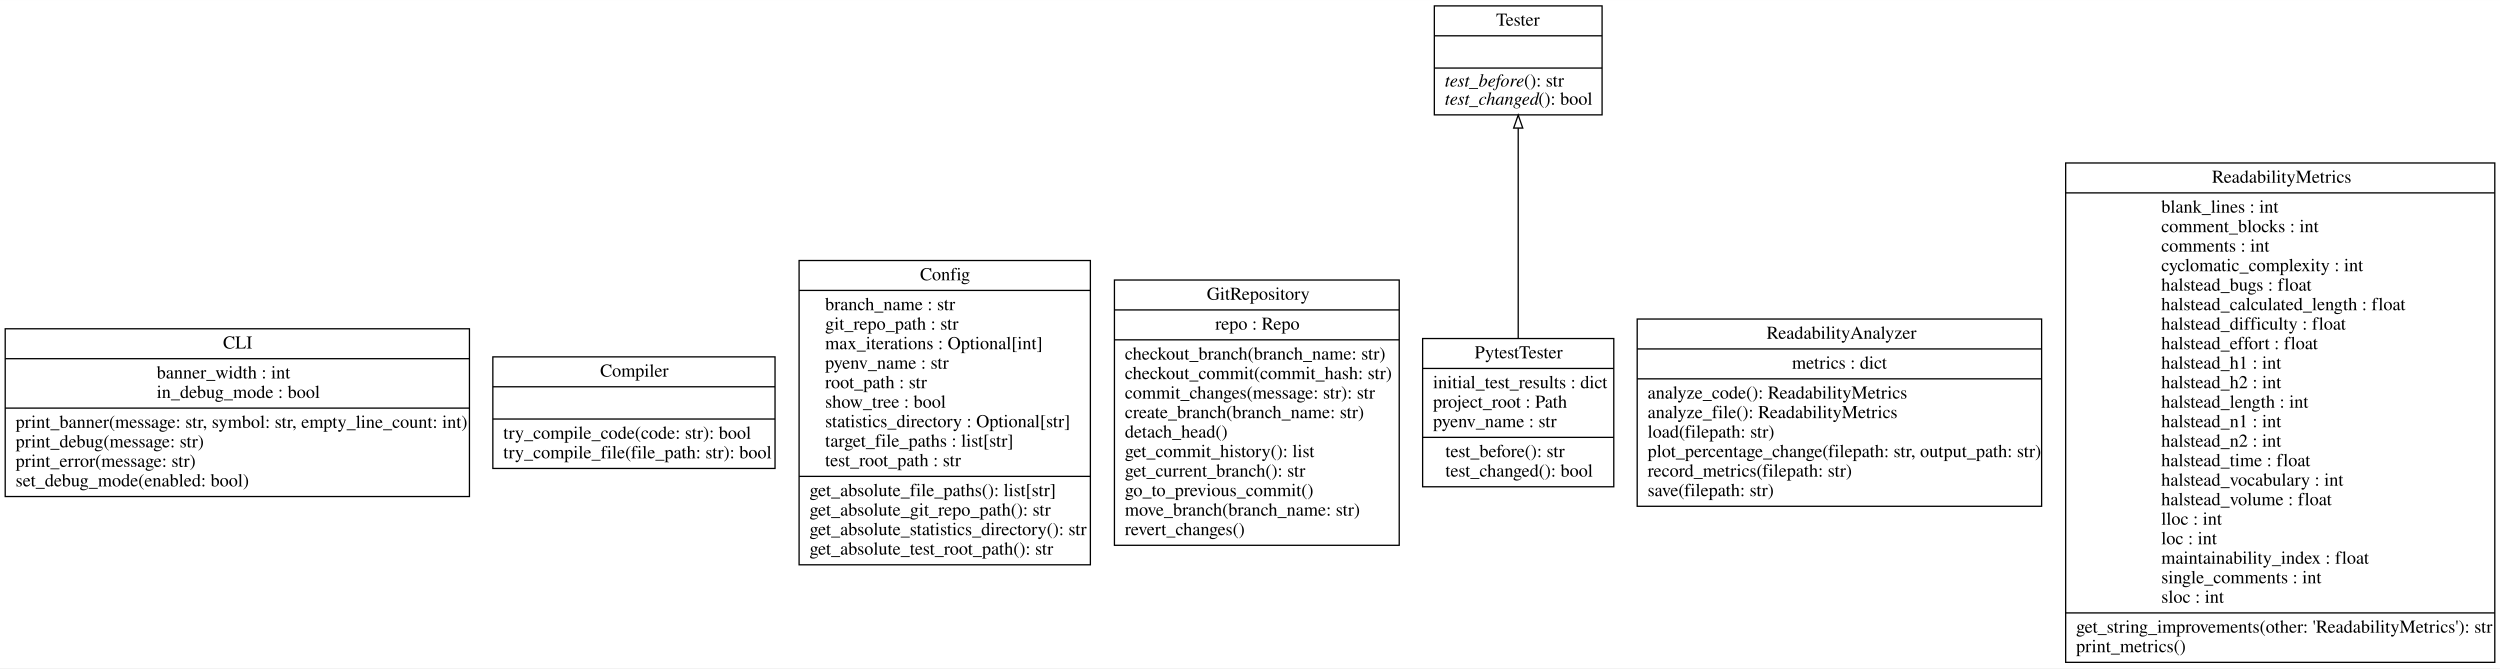
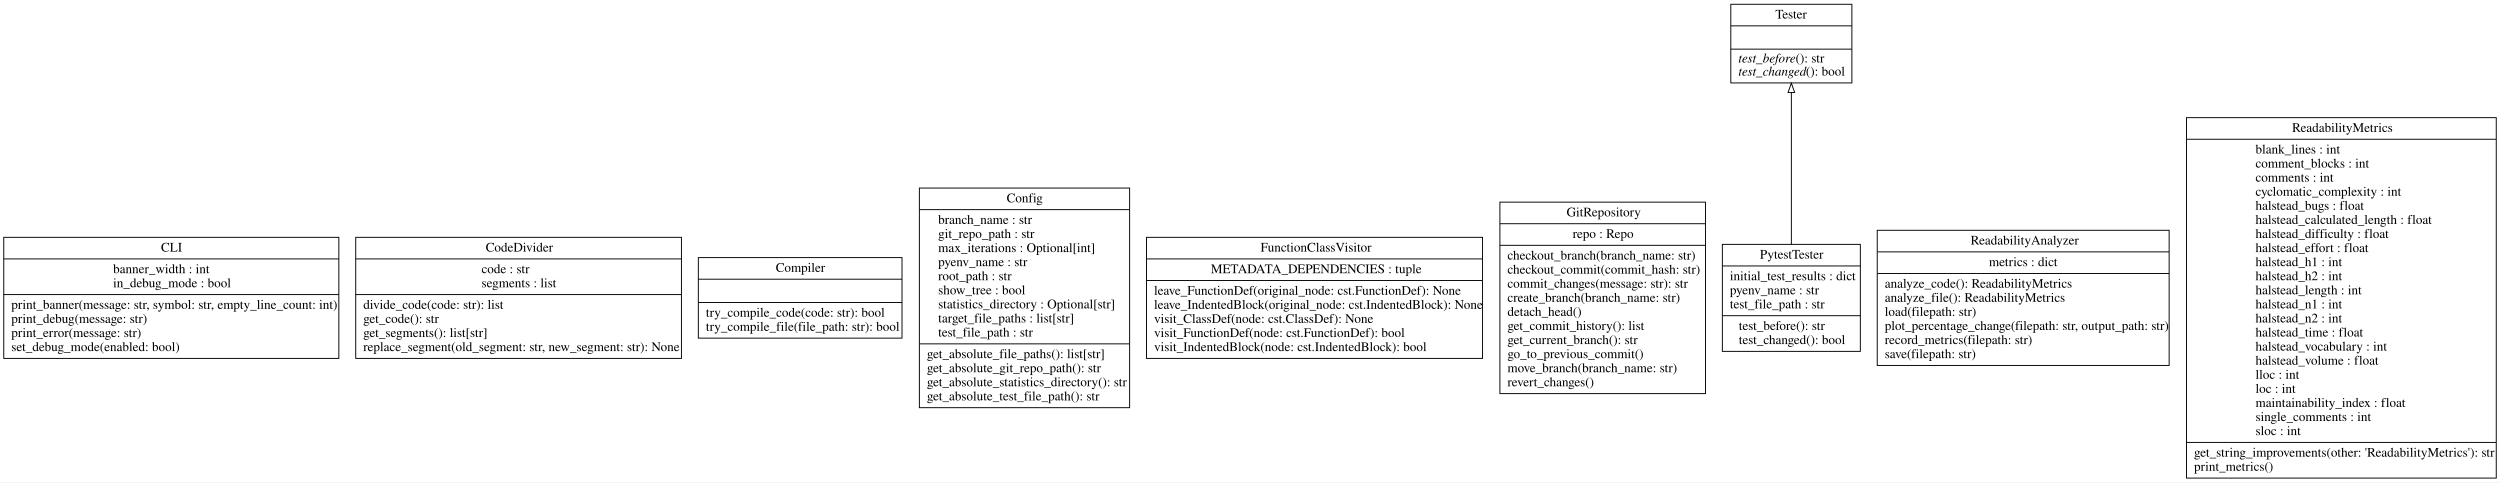
- <svg xmlns="http://www.w3.org/2000/svg" width="1923pt" height="514pt" viewBox="0.00 0.00 1922.50 513.80">
+ <svg xmlns="http://www.w3.org/2000/svg" width="2664pt" height="514pt" viewBox="0.00 0.00 2663.50 513.80">
  <g id="graph0" class="graph" transform="scale(1 1) rotate(0) translate(4 509.8)">
-     <polygon fill="white" stroke="transparent" points="-4,4 -4,-509.8 1918.5,-509.8 1918.5,4 -4,4" />
+     <polygon fill="white" stroke="transparent" points="-4,4 -4,-509.8 2659.5,-509.8 2659.5,4 -4,4" />
    <g id="node1" class="node">
      <polygon fill="none" stroke="black" points="0,-128 0,-257 357,-257 357,-128 0,-128" />
      <text text-anchor="start" x="167.5" y="-241.8" font-family="Times,serif" font-size="14.00">CLI</text>
      <polyline fill="none" stroke="black" points="0,-234 357,-234 " />
      <text text-anchor="start" x="116.5" y="-218.8" font-family="Times,serif" font-size="14.00">banner_width : int</text>
      <text text-anchor="start" x="116.5" y="-203.8" font-family="Times,serif" font-size="14.00">in_debug_mode : bool</text>
      <polyline fill="none" stroke="black" points="0,-196 357,-196 " />
      <text text-anchor="start" x="8" y="-180.8" font-family="Times,serif" font-size="14.00">print_banner(message: str, symbol: str, empty_line_count: int)</text>
      <text text-anchor="start" x="8" y="-165.8" font-family="Times,serif" font-size="14.00">print_debug(message: str)</text>
      <text text-anchor="start" x="8" y="-150.8" font-family="Times,serif" font-size="14.00">print_error(message: str)</text>
      <text text-anchor="start" x="8" y="-135.8" font-family="Times,serif" font-size="14.00">set_debug_mode(enabled: bool)</text>
    </g>
    <g id="node2" class="node">
-       <polygon fill="none" stroke="black" points="375,-149.6 375,-235.4 592,-235.4 592,-149.6 375,-149.6" />
-       <text text-anchor="start" x="457.5" y="-220.2" font-family="Times,serif" font-size="14.00">Compiler</text>
-       <polyline fill="none" stroke="black" points="375,-212.4 592,-212.4 " />
-       <polyline fill="none" stroke="black" points="375,-187.6 592,-187.6 " />
-       <text text-anchor="start" x="383" y="-172.4" font-family="Times,serif" font-size="14.00">try_compile_code(code: str): bool</text>
-       <text text-anchor="start" x="383" y="-157.4" font-family="Times,serif" font-size="14.00">try_compile_file(file_path: str): bool</text>
+       <polygon fill="none" stroke="black" points="375,-128 375,-257 722,-257 722,-128 375,-128" />
+       <text text-anchor="start" x="513.5" y="-241.8" font-family="Times,serif" font-size="14.00">CodeDivider</text>
+       <polyline fill="none" stroke="black" points="375,-234 722,-234 " />
+       <text text-anchor="start" x="509" y="-218.8" font-family="Times,serif" font-size="14.00">code : str</text>
+       <text text-anchor="start" x="509" y="-203.8" font-family="Times,serif" font-size="14.00">segments : list</text>
+       <polyline fill="none" stroke="black" points="375,-196 722,-196 " />
+       <text text-anchor="start" x="383" y="-180.8" font-family="Times,serif" font-size="14.00">divide_code(code: str): list</text>
+       <text text-anchor="start" x="383" y="-165.8" font-family="Times,serif" font-size="14.00">get_code(): str</text>
+       <text text-anchor="start" x="383" y="-150.8" font-family="Times,serif" font-size="14.00">get_segments(): list[str]</text>
+       <text text-anchor="start" x="383" y="-135.8" font-family="Times,serif" font-size="14.00">replace_segment(old_segment: str, new_segment: str): None</text>
    </g>
    <g id="node3" class="node">
-       <polygon fill="none" stroke="black" points="610.5,-75.5 610.5,-309.5 834.5,-309.5 834.5,-75.5 610.5,-75.5" />
-       <text text-anchor="start" x="703.5" y="-294.3" font-family="Times,serif" font-size="14.00">Config</text>
-       <polyline fill="none" stroke="black" points="610.5,-286.5 834.5,-286.5 " />
-       <text text-anchor="start" x="630.5" y="-271.3" font-family="Times,serif" font-size="14.00">branch_name : str</text>
-       <text text-anchor="start" x="630.5" y="-256.3" font-family="Times,serif" font-size="14.00">git_repo_path : str</text>
-       <text text-anchor="start" x="630.5" y="-241.3" font-family="Times,serif" font-size="14.00">max_iterations : Optional[int]</text>
-       <text text-anchor="start" x="630.5" y="-226.3" font-family="Times,serif" font-size="14.00">pyenv_name : str</text>
-       <text text-anchor="start" x="630.5" y="-211.3" font-family="Times,serif" font-size="14.00">root_path : str</text>
-       <text text-anchor="start" x="630.5" y="-196.3" font-family="Times,serif" font-size="14.00">show_tree : bool</text>
-       <text text-anchor="start" x="630.5" y="-181.3" font-family="Times,serif" font-size="14.00">statistics_directory : Optional[str]</text>
-       <text text-anchor="start" x="630.5" y="-166.3" font-family="Times,serif" font-size="14.00">target_file_paths : list[str]</text>
-       <text text-anchor="start" x="630.5" y="-151.3" font-family="Times,serif" font-size="14.00">test_root_path : str</text>
-       <polyline fill="none" stroke="black" points="610.5,-143.5 834.5,-143.5 " />
-       <text text-anchor="start" x="618.5" y="-128.3" font-family="Times,serif" font-size="14.00">get_absolute_file_paths(): list[str]</text>
-       <text text-anchor="start" x="618.5" y="-113.3" font-family="Times,serif" font-size="14.00">get_absolute_git_repo_path(): str</text>
-       <text text-anchor="start" x="618.5" y="-98.3" font-family="Times,serif" font-size="14.00">get_absolute_statistics_directory(): str</text>
-       <text text-anchor="start" x="618.5" y="-83.3" font-family="Times,serif" font-size="14.00">get_absolute_test_root_path(): str</text>
+       <polygon fill="none" stroke="black" points="740,-149.6 740,-235.4 957,-235.4 957,-149.6 740,-149.6" />
+       <text text-anchor="start" x="822.5" y="-220.2" font-family="Times,serif" font-size="14.00">Compiler</text>
+       <polyline fill="none" stroke="black" points="740,-212.4 957,-212.4 " />
+       <polyline fill="none" stroke="black" points="740,-187.6 957,-187.6 " />
+       <text text-anchor="start" x="748" y="-172.4" font-family="Times,serif" font-size="14.00">try_compile_code(code: str): bool</text>
+       <text text-anchor="start" x="748" y="-157.4" font-family="Times,serif" font-size="14.00">try_compile_file(file_path: str): bool</text>
    </g>
    <g id="node4" class="node">
-       <polygon fill="none" stroke="black" points="853,-90.5 853,-294.5 1072,-294.5 1072,-90.5 853,-90.5" />
-       <text text-anchor="start" x="924" y="-279.3" font-family="Times,serif" font-size="14.00">GitRepository</text>
-       <polyline fill="none" stroke="black" points="853,-271.5 1072,-271.5 " />
-       <text text-anchor="start" x="930.5" y="-256.3" font-family="Times,serif" font-size="14.00">repo : Repo</text>
-       <polyline fill="none" stroke="black" points="853,-248.5 1072,-248.5 " />
-       <text text-anchor="start" x="861" y="-233.3" font-family="Times,serif" font-size="14.00">checkout_branch(branch_name: str)</text>
-       <text text-anchor="start" x="861" y="-218.3" font-family="Times,serif" font-size="14.00">checkout_commit(commit_hash: str)</text>
-       <text text-anchor="start" x="861" y="-203.3" font-family="Times,serif" font-size="14.00">commit_changes(message: str): str</text>
-       <text text-anchor="start" x="861" y="-188.3" font-family="Times,serif" font-size="14.00">create_branch(branch_name: str)</text>
-       <text text-anchor="start" x="861" y="-173.3" font-family="Times,serif" font-size="14.00">detach_head()</text>
-       <text text-anchor="start" x="861" y="-158.3" font-family="Times,serif" font-size="14.00">get_commit_history(): list</text>
-       <text text-anchor="start" x="861" y="-143.3" font-family="Times,serif" font-size="14.00">get_current_branch(): str</text>
-       <text text-anchor="start" x="861" y="-128.3" font-family="Times,serif" font-size="14.00">go_to_previous_commit()</text>
-       <text text-anchor="start" x="861" y="-113.3" font-family="Times,serif" font-size="14.00">move_branch(branch_name: str)</text>
-       <text text-anchor="start" x="861" y="-98.3" font-family="Times,serif" font-size="14.00">revert_changes()</text>
+       <polygon fill="none" stroke="black" points="975.5,-75.5 975.5,-309.5 1199.5,-309.5 1199.5,-75.5 975.5,-75.5" />
+       <text text-anchor="start" x="1068.5" y="-294.3" font-family="Times,serif" font-size="14.00">Config</text>
+       <polyline fill="none" stroke="black" points="975.5,-286.5 1199.5,-286.5 " />
+       <text text-anchor="start" x="995.5" y="-271.3" font-family="Times,serif" font-size="14.00">branch_name : str</text>
+       <text text-anchor="start" x="995.5" y="-256.3" font-family="Times,serif" font-size="14.00">git_repo_path : str</text>
+       <text text-anchor="start" x="995.5" y="-241.3" font-family="Times,serif" font-size="14.00">max_iterations : Optional[int]</text>
+       <text text-anchor="start" x="995.5" y="-226.3" font-family="Times,serif" font-size="14.00">pyenv_name : str</text>
+       <text text-anchor="start" x="995.5" y="-211.3" font-family="Times,serif" font-size="14.00">root_path : str</text>
+       <text text-anchor="start" x="995.5" y="-196.3" font-family="Times,serif" font-size="14.00">show_tree : bool</text>
+       <text text-anchor="start" x="995.5" y="-181.3" font-family="Times,serif" font-size="14.00">statistics_directory : Optional[str]</text>
+       <text text-anchor="start" x="995.5" y="-166.3" font-family="Times,serif" font-size="14.00">target_file_paths : list[str]</text>
+       <text text-anchor="start" x="995.5" y="-151.3" font-family="Times,serif" font-size="14.00">test_file_path : str</text>
+       <polyline fill="none" stroke="black" points="975.5,-143.5 1199.5,-143.5 " />
+       <text text-anchor="start" x="983.5" y="-128.3" font-family="Times,serif" font-size="14.00">get_absolute_file_paths(): list[str]</text>
+       <text text-anchor="start" x="983.5" y="-113.3" font-family="Times,serif" font-size="14.00">get_absolute_git_repo_path(): str</text>
+       <text text-anchor="start" x="983.5" y="-98.3" font-family="Times,serif" font-size="14.00">get_absolute_statistics_directory(): str</text>
+       <text text-anchor="start" x="983.5" y="-83.3" font-family="Times,serif" font-size="14.00">get_absolute_test_file_path(): str</text>
    </g>
    <g id="node5" class="node">
-       <polygon fill="none" stroke="black" points="1090,-135.5 1090,-249.5 1237,-249.5 1237,-135.5 1090,-135.5" />
-       <text text-anchor="start" x="1130" y="-234.3" font-family="Times,serif" font-size="14.00">PytestTester</text>
-       <polyline fill="none" stroke="black" points="1090,-226.5 1237,-226.5 " />
-       <text text-anchor="start" x="1098" y="-211.3" font-family="Times,serif" font-size="14.00">initial_test_results : dict</text>
-       <text text-anchor="start" x="1098" y="-196.3" font-family="Times,serif" font-size="14.00">project_root : Path</text>
-       <text text-anchor="start" x="1098" y="-181.3" font-family="Times,serif" font-size="14.00">pyenv_name : str</text>
-       <polyline fill="none" stroke="black" points="1090,-173.5 1237,-173.5 " />
-       <text text-anchor="start" x="1107.5" y="-158.3" font-family="Times,serif" font-size="14.00">test_before(): str</text>
-       <text text-anchor="start" x="1107.5" y="-143.3" font-family="Times,serif" font-size="14.00">test_changed(): bool</text>
+       <polygon fill="none" stroke="black" points="1217.5,-128 1217.5,-257 1575.5,-257 1575.5,-128 1217.5,-128" />
+       <text text-anchor="start" x="1339" y="-241.8" font-family="Times,serif" font-size="14.00">FunctionClassVisitor</text>
+       <polyline fill="none" stroke="black" points="1217.5,-234 1575.5,-234 " />
+       <text text-anchor="start" x="1286" y="-218.8" font-family="Times,serif" font-size="14.00">METADATA_DEPENDENCIES : tuple</text>
+       <polyline fill="none" stroke="black" points="1217.5,-211 1575.5,-211 " />
+       <text text-anchor="start" x="1225.5" y="-195.8" font-family="Times,serif" font-size="14.00">leave_FunctionDef(original_node: cst.FunctionDef): None</text>
+       <text text-anchor="start" x="1225.5" y="-180.8" font-family="Times,serif" font-size="14.00">leave_IndentedBlock(original_node: cst.IndentedBlock): None</text>
+       <text text-anchor="start" x="1225.5" y="-165.8" font-family="Times,serif" font-size="14.00">visit_ClassDef(node: cst.ClassDef): None</text>
+       <text text-anchor="start" x="1225.5" y="-150.8" font-family="Times,serif" font-size="14.00">visit_FunctionDef(node: cst.FunctionDef): bool</text>
+       <text text-anchor="start" x="1225.5" y="-135.8" font-family="Times,serif" font-size="14.00">visit_IndentedBlock(node: cst.IndentedBlock): bool</text>
+     </g>
+     <g id="node6" class="node">
+       <polygon fill="none" stroke="black" points="1594,-90.5 1594,-294.5 1813,-294.5 1813,-90.5 1594,-90.5" />
+       <text text-anchor="start" x="1665" y="-279.3" font-family="Times,serif" font-size="14.00">GitRepository</text>
+       <polyline fill="none" stroke="black" points="1594,-271.5 1813,-271.5 " />
+       <text text-anchor="start" x="1671.5" y="-256.3" font-family="Times,serif" font-size="14.00">repo : Repo</text>
+       <polyline fill="none" stroke="black" points="1594,-248.5 1813,-248.5 " />
+       <text text-anchor="start" x="1602" y="-233.3" font-family="Times,serif" font-size="14.00">checkout_branch(branch_name: str)</text>
+       <text text-anchor="start" x="1602" y="-218.3" font-family="Times,serif" font-size="14.00">checkout_commit(commit_hash: str)</text>
+       <text text-anchor="start" x="1602" y="-203.3" font-family="Times,serif" font-size="14.00">commit_changes(message: str): str</text>
+       <text text-anchor="start" x="1602" y="-188.3" font-family="Times,serif" font-size="14.00">create_branch(branch_name: str)</text>
+       <text text-anchor="start" x="1602" y="-173.3" font-family="Times,serif" font-size="14.00">detach_head()</text>
+       <text text-anchor="start" x="1602" y="-158.3" font-family="Times,serif" font-size="14.00">get_commit_history(): list</text>
+       <text text-anchor="start" x="1602" y="-143.3" font-family="Times,serif" font-size="14.00">get_current_branch(): str</text>
+       <text text-anchor="start" x="1602" y="-128.3" font-family="Times,serif" font-size="14.00">go_to_previous_commit()</text>
+       <text text-anchor="start" x="1602" y="-113.3" font-family="Times,serif" font-size="14.00">move_branch(branch_name: str)</text>
+       <text text-anchor="start" x="1602" y="-98.3" font-family="Times,serif" font-size="14.00">revert_changes()</text>
+     </g>
+     <g id="node7" class="node">
+       <polygon fill="none" stroke="black" points="1831,-135.5 1831,-249.5 1978,-249.5 1978,-135.5 1831,-135.5" />
+       <text text-anchor="start" x="1871" y="-234.3" font-family="Times,serif" font-size="14.00">PytestTester</text>
+       <polyline fill="none" stroke="black" points="1831,-226.5 1978,-226.5 " />
+       <text text-anchor="start" x="1839" y="-211.3" font-family="Times,serif" font-size="14.00">initial_test_results : dict</text>
+       <text text-anchor="start" x="1839" y="-196.3" font-family="Times,serif" font-size="14.00">pyenv_name : str</text>
+       <text text-anchor="start" x="1839" y="-181.3" font-family="Times,serif" font-size="14.00">test_file_path : str</text>
+       <polyline fill="none" stroke="black" points="1831,-173.5 1978,-173.5 " />
+       <text text-anchor="start" x="1848.5" y="-158.3" font-family="Times,serif" font-size="14.00">test_before(): str</text>
+       <text text-anchor="start" x="1848.5" y="-143.3" font-family="Times,serif" font-size="14.00">test_changed(): bool</text>
+     </g>
+     <g id="node10" class="node">
+       <polygon fill="none" stroke="black" points="1840,-421.5 1840,-505.3 1969,-505.3 1969,-421.5 1840,-421.5" />
+       <text text-anchor="start" x="1887.5" y="-490.1" font-family="Times,serif" font-size="14.00">Tester</text>
+       <polyline fill="none" stroke="black" points="1840,-482.3 1969,-482.3 " />
+       <polyline fill="none" stroke="black" points="1840,-457.5 1969,-457.5 " />
+       <text text-anchor="start" x="1848" y="-443.3" font-family="Times,serif" font-style="italic" font-size="14.00">test_before</text>
+       <text text-anchor="start" x="1909" y="-443.3" font-family="Times,serif" font-size="14.00">(): str</text>
+       <text text-anchor="start" x="1848" y="-429.3" font-family="Times,serif" font-style="italic" font-size="14.00">test_changed</text>
+       <text text-anchor="start" x="1920" y="-429.3" font-family="Times,serif" font-size="14.00">(): bool</text>
+     </g>
+     <g id="edge1" class="edge">
+       <path fill="none" stroke="black" d="M1904.5,-249.54C1904.5,-297.19 1904.5,-365.04 1904.5,-411.24" />
+       <polygon fill="none" stroke="black" points="1901,-411.34 1904.5,-421.34 1908,-411.34 1901,-411.34" />
    </g>
    <g id="node8" class="node">
-       <polygon fill="none" stroke="black" points="1099,-421.5 1099,-505.3 1228,-505.3 1228,-421.5 1099,-421.5" />
-       <text text-anchor="start" x="1146.5" y="-490.1" font-family="Times,serif" font-size="14.00">Tester</text>
-       <polyline fill="none" stroke="black" points="1099,-482.3 1228,-482.3 " />
-       <polyline fill="none" stroke="black" points="1099,-457.5 1228,-457.5 " />
-       <text text-anchor="start" x="1107" y="-443.3" font-family="Times,serif" font-style="italic" font-size="14.00">test_before</text>
-       <text text-anchor="start" x="1168" y="-443.3" font-family="Times,serif" font-size="14.00">(): str</text>
-       <text text-anchor="start" x="1107" y="-429.3" font-family="Times,serif" font-style="italic" font-size="14.00">test_changed</text>
-       <text text-anchor="start" x="1179" y="-429.3" font-family="Times,serif" font-size="14.00">(): bool</text>
+       <polygon fill="none" stroke="black" points="1996,-120.5 1996,-264.5 2307,-264.5 2307,-120.5 1996,-120.5" />
+       <text text-anchor="start" x="2095.5" y="-249.3" font-family="Times,serif" font-size="14.00">ReadabilityAnalyzer</text>
+       <polyline fill="none" stroke="black" points="1996,-241.5 2307,-241.5 " />
+       <text text-anchor="start" x="2115" y="-226.3" font-family="Times,serif" font-size="14.00">metrics : dict</text>
+       <polyline fill="none" stroke="black" points="1996,-218.5 2307,-218.5 " />
+       <text text-anchor="start" x="2004" y="-203.3" font-family="Times,serif" font-size="14.00">analyze_code(): ReadabilityMetrics</text>
+       <text text-anchor="start" x="2004" y="-188.3" font-family="Times,serif" font-size="14.00">analyze_file(): ReadabilityMetrics</text>
+       <text text-anchor="start" x="2004" y="-173.3" font-family="Times,serif" font-size="14.00">load(filepath: str)</text>
+       <text text-anchor="start" x="2004" y="-158.3" font-family="Times,serif" font-size="14.00">plot_percentage_change(filepath: str, output_path: str)</text>
+       <text text-anchor="start" x="2004" y="-143.3" font-family="Times,serif" font-size="14.00">record_metrics(filepath: str)</text>
+       <text text-anchor="start" x="2004" y="-128.3" font-family="Times,serif" font-size="14.00">save(filepath: str)</text>
    </g>
-     <g id="edge1" class="edge">
-       <path fill="none" stroke="black" d="M1163.5,-249.54C1163.5,-297.19 1163.5,-365.04 1163.5,-411.24" />
-       <polygon fill="none" stroke="black" points="1160,-411.34 1163.5,-421.34 1167,-411.34 1160,-411.34" />
-     </g>
-     <g id="node6" class="node">
-       <polygon fill="none" stroke="black" points="1255,-120.5 1255,-264.5 1566,-264.5 1566,-120.5 1255,-120.5" />
-       <text text-anchor="start" x="1354.5" y="-249.3" font-family="Times,serif" font-size="14.00">ReadabilityAnalyzer</text>
-       <polyline fill="none" stroke="black" points="1255,-241.5 1566,-241.5 " />
-       <text text-anchor="start" x="1374" y="-226.3" font-family="Times,serif" font-size="14.00">metrics : dict</text>
-       <polyline fill="none" stroke="black" points="1255,-218.5 1566,-218.5 " />
-       <text text-anchor="start" x="1263" y="-203.3" font-family="Times,serif" font-size="14.00">analyze_code(): ReadabilityMetrics</text>
-       <text text-anchor="start" x="1263" y="-188.3" font-family="Times,serif" font-size="14.00">analyze_file(): ReadabilityMetrics</text>
-       <text text-anchor="start" x="1263" y="-173.3" font-family="Times,serif" font-size="14.00">load(filepath: str)</text>
-       <text text-anchor="start" x="1263" y="-158.3" font-family="Times,serif" font-size="14.00">plot_percentage_change(filepath: str, output_path: str)</text>
-       <text text-anchor="start" x="1263" y="-143.3" font-family="Times,serif" font-size="14.00">record_metrics(filepath: str)</text>
-       <text text-anchor="start" x="1263" y="-128.3" font-family="Times,serif" font-size="14.00">save(filepath: str)</text>
-     </g>
-     <g id="node7" class="node">
-       <polygon fill="none" stroke="black" points="1584.5,-0.5 1584.5,-384.5 1914.5,-384.5 1914.5,-0.5 1584.5,-0.5" />
-       <text text-anchor="start" x="1697" y="-369.3" font-family="Times,serif" font-size="14.00">ReadabilityMetrics</text>
-       <polyline fill="none" stroke="black" points="1584.5,-361.5 1914.5,-361.5 " />
-       <text text-anchor="start" x="1658" y="-346.3" font-family="Times,serif" font-size="14.00">blank_lines : int</text>
-       <text text-anchor="start" x="1658" y="-331.3" font-family="Times,serif" font-size="14.00">comment_blocks : int</text>
-       <text text-anchor="start" x="1658" y="-316.3" font-family="Times,serif" font-size="14.00">comments : int</text>
-       <text text-anchor="start" x="1658" y="-301.3" font-family="Times,serif" font-size="14.00">cyclomatic_complexity : int</text>
-       <text text-anchor="start" x="1658" y="-286.3" font-family="Times,serif" font-size="14.00">halstead_bugs : float</text>
-       <text text-anchor="start" x="1658" y="-271.3" font-family="Times,serif" font-size="14.00">halstead_calculated_length : float</text>
-       <text text-anchor="start" x="1658" y="-256.3" font-family="Times,serif" font-size="14.00">halstead_difficulty : float</text>
-       <text text-anchor="start" x="1658" y="-241.3" font-family="Times,serif" font-size="14.00">halstead_effort : float</text>
-       <text text-anchor="start" x="1658" y="-226.3" font-family="Times,serif" font-size="14.00">halstead_h1 : int</text>
-       <text text-anchor="start" x="1658" y="-211.3" font-family="Times,serif" font-size="14.00">halstead_h2 : int</text>
-       <text text-anchor="start" x="1658" y="-196.3" font-family="Times,serif" font-size="14.00">halstead_length : int</text>
-       <text text-anchor="start" x="1658" y="-181.3" font-family="Times,serif" font-size="14.00">halstead_n1 : int</text>
-       <text text-anchor="start" x="1658" y="-166.3" font-family="Times,serif" font-size="14.00">halstead_n2 : int</text>
-       <text text-anchor="start" x="1658" y="-151.3" font-family="Times,serif" font-size="14.00">halstead_time : float</text>
-       <text text-anchor="start" x="1658" y="-136.3" font-family="Times,serif" font-size="14.00">halstead_vocabulary : int</text>
-       <text text-anchor="start" x="1658" y="-121.3" font-family="Times,serif" font-size="14.00">halstead_volume : float</text>
-       <text text-anchor="start" x="1658" y="-106.3" font-family="Times,serif" font-size="14.00">lloc : int</text>
-       <text text-anchor="start" x="1658" y="-91.3" font-family="Times,serif" font-size="14.00">loc : int</text>
-       <text text-anchor="start" x="1658" y="-76.3" font-family="Times,serif" font-size="14.00">maintainability_index : float</text>
-       <text text-anchor="start" x="1658" y="-61.3" font-family="Times,serif" font-size="14.00">single_comments : int</text>
-       <text text-anchor="start" x="1658" y="-46.3" font-family="Times,serif" font-size="14.00">sloc : int</text>
-       <polyline fill="none" stroke="black" points="1584.5,-38.5 1914.5,-38.5 " />
-       <text text-anchor="start" x="1592.5" y="-23.3" font-family="Times,serif" font-size="14.00">get_string_improvements(other: 'ReadabilityMetrics'): str</text>
-       <text text-anchor="start" x="1592.5" y="-8.3" font-family="Times,serif" font-size="14.00">print_metrics()</text>
+     <g id="node9" class="node">
+       <polygon fill="none" stroke="black" points="2325.5,-0.5 2325.5,-384.5 2655.5,-384.5 2655.5,-0.5 2325.5,-0.5" />
+       <text text-anchor="start" x="2438" y="-369.3" font-family="Times,serif" font-size="14.00">ReadabilityMetrics</text>
+       <polyline fill="none" stroke="black" points="2325.5,-361.5 2655.5,-361.5 " />
+       <text text-anchor="start" x="2399" y="-346.3" font-family="Times,serif" font-size="14.00">blank_lines : int</text>
+       <text text-anchor="start" x="2399" y="-331.3" font-family="Times,serif" font-size="14.00">comment_blocks : int</text>
+       <text text-anchor="start" x="2399" y="-316.3" font-family="Times,serif" font-size="14.00">comments : int</text>
+       <text text-anchor="start" x="2399" y="-301.3" font-family="Times,serif" font-size="14.00">cyclomatic_complexity : int</text>
+       <text text-anchor="start" x="2399" y="-286.3" font-family="Times,serif" font-size="14.00">halstead_bugs : float</text>
+       <text text-anchor="start" x="2399" y="-271.3" font-family="Times,serif" font-size="14.00">halstead_calculated_length : float</text>
+       <text text-anchor="start" x="2399" y="-256.3" font-family="Times,serif" font-size="14.00">halstead_difficulty : float</text>
+       <text text-anchor="start" x="2399" y="-241.3" font-family="Times,serif" font-size="14.00">halstead_effort : float</text>
+       <text text-anchor="start" x="2399" y="-226.3" font-family="Times,serif" font-size="14.00">halstead_h1 : int</text>
+       <text text-anchor="start" x="2399" y="-211.3" font-family="Times,serif" font-size="14.00">halstead_h2 : int</text>
+       <text text-anchor="start" x="2399" y="-196.3" font-family="Times,serif" font-size="14.00">halstead_length : int</text>
+       <text text-anchor="start" x="2399" y="-181.3" font-family="Times,serif" font-size="14.00">halstead_n1 : int</text>
+       <text text-anchor="start" x="2399" y="-166.3" font-family="Times,serif" font-size="14.00">halstead_n2 : int</text>
+       <text text-anchor="start" x="2399" y="-151.3" font-family="Times,serif" font-size="14.00">halstead_time : float</text>
+       <text text-anchor="start" x="2399" y="-136.3" font-family="Times,serif" font-size="14.00">halstead_vocabulary : int</text>
+       <text text-anchor="start" x="2399" y="-121.3" font-family="Times,serif" font-size="14.00">halstead_volume : float</text>
+       <text text-anchor="start" x="2399" y="-106.3" font-family="Times,serif" font-size="14.00">lloc : int</text>
+       <text text-anchor="start" x="2399" y="-91.3" font-family="Times,serif" font-size="14.00">loc : int</text>
+       <text text-anchor="start" x="2399" y="-76.3" font-family="Times,serif" font-size="14.00">maintainability_index : float</text>
+       <text text-anchor="start" x="2399" y="-61.3" font-family="Times,serif" font-size="14.00">single_comments : int</text>
+       <text text-anchor="start" x="2399" y="-46.3" font-family="Times,serif" font-size="14.00">sloc : int</text>
+       <polyline fill="none" stroke="black" points="2325.5,-38.5 2655.5,-38.5 " />
+       <text text-anchor="start" x="2333.5" y="-23.3" font-family="Times,serif" font-size="14.00">get_string_improvements(other: 'ReadabilityMetrics'): str</text>
+       <text text-anchor="start" x="2333.5" y="-8.3" font-family="Times,serif" font-size="14.00">print_metrics()</text>
    </g>
  </g>
</svg>
